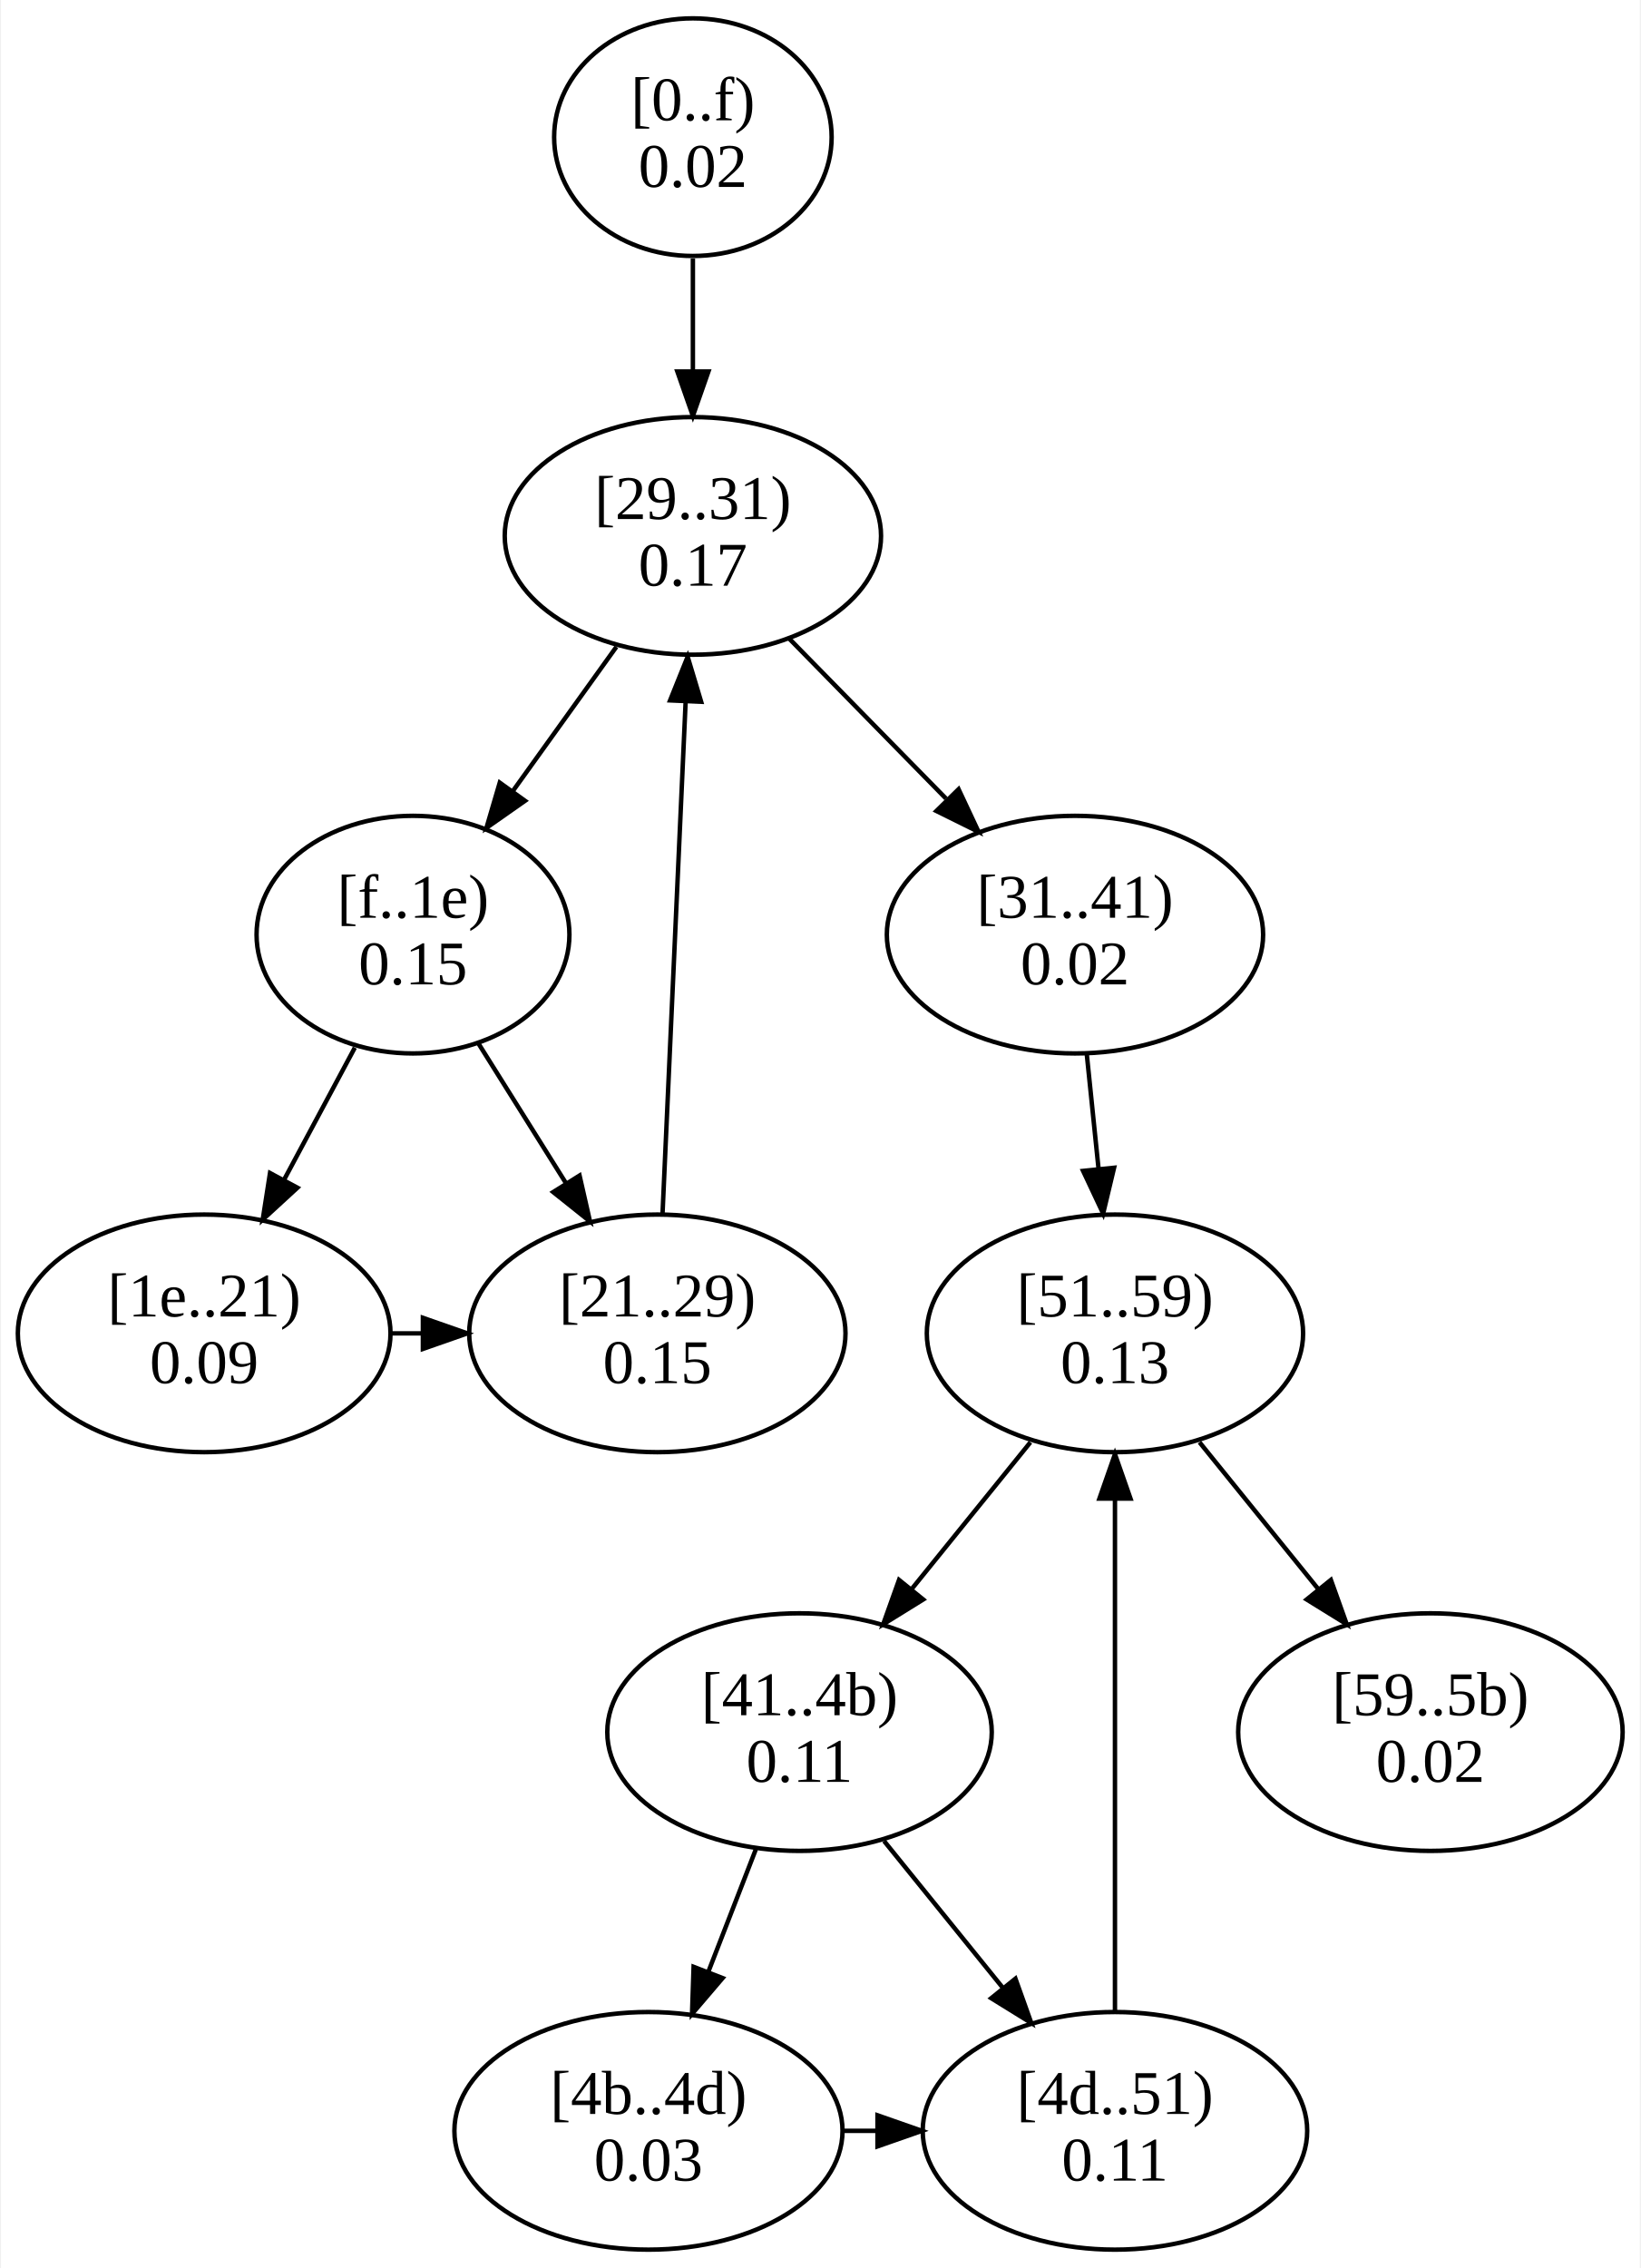
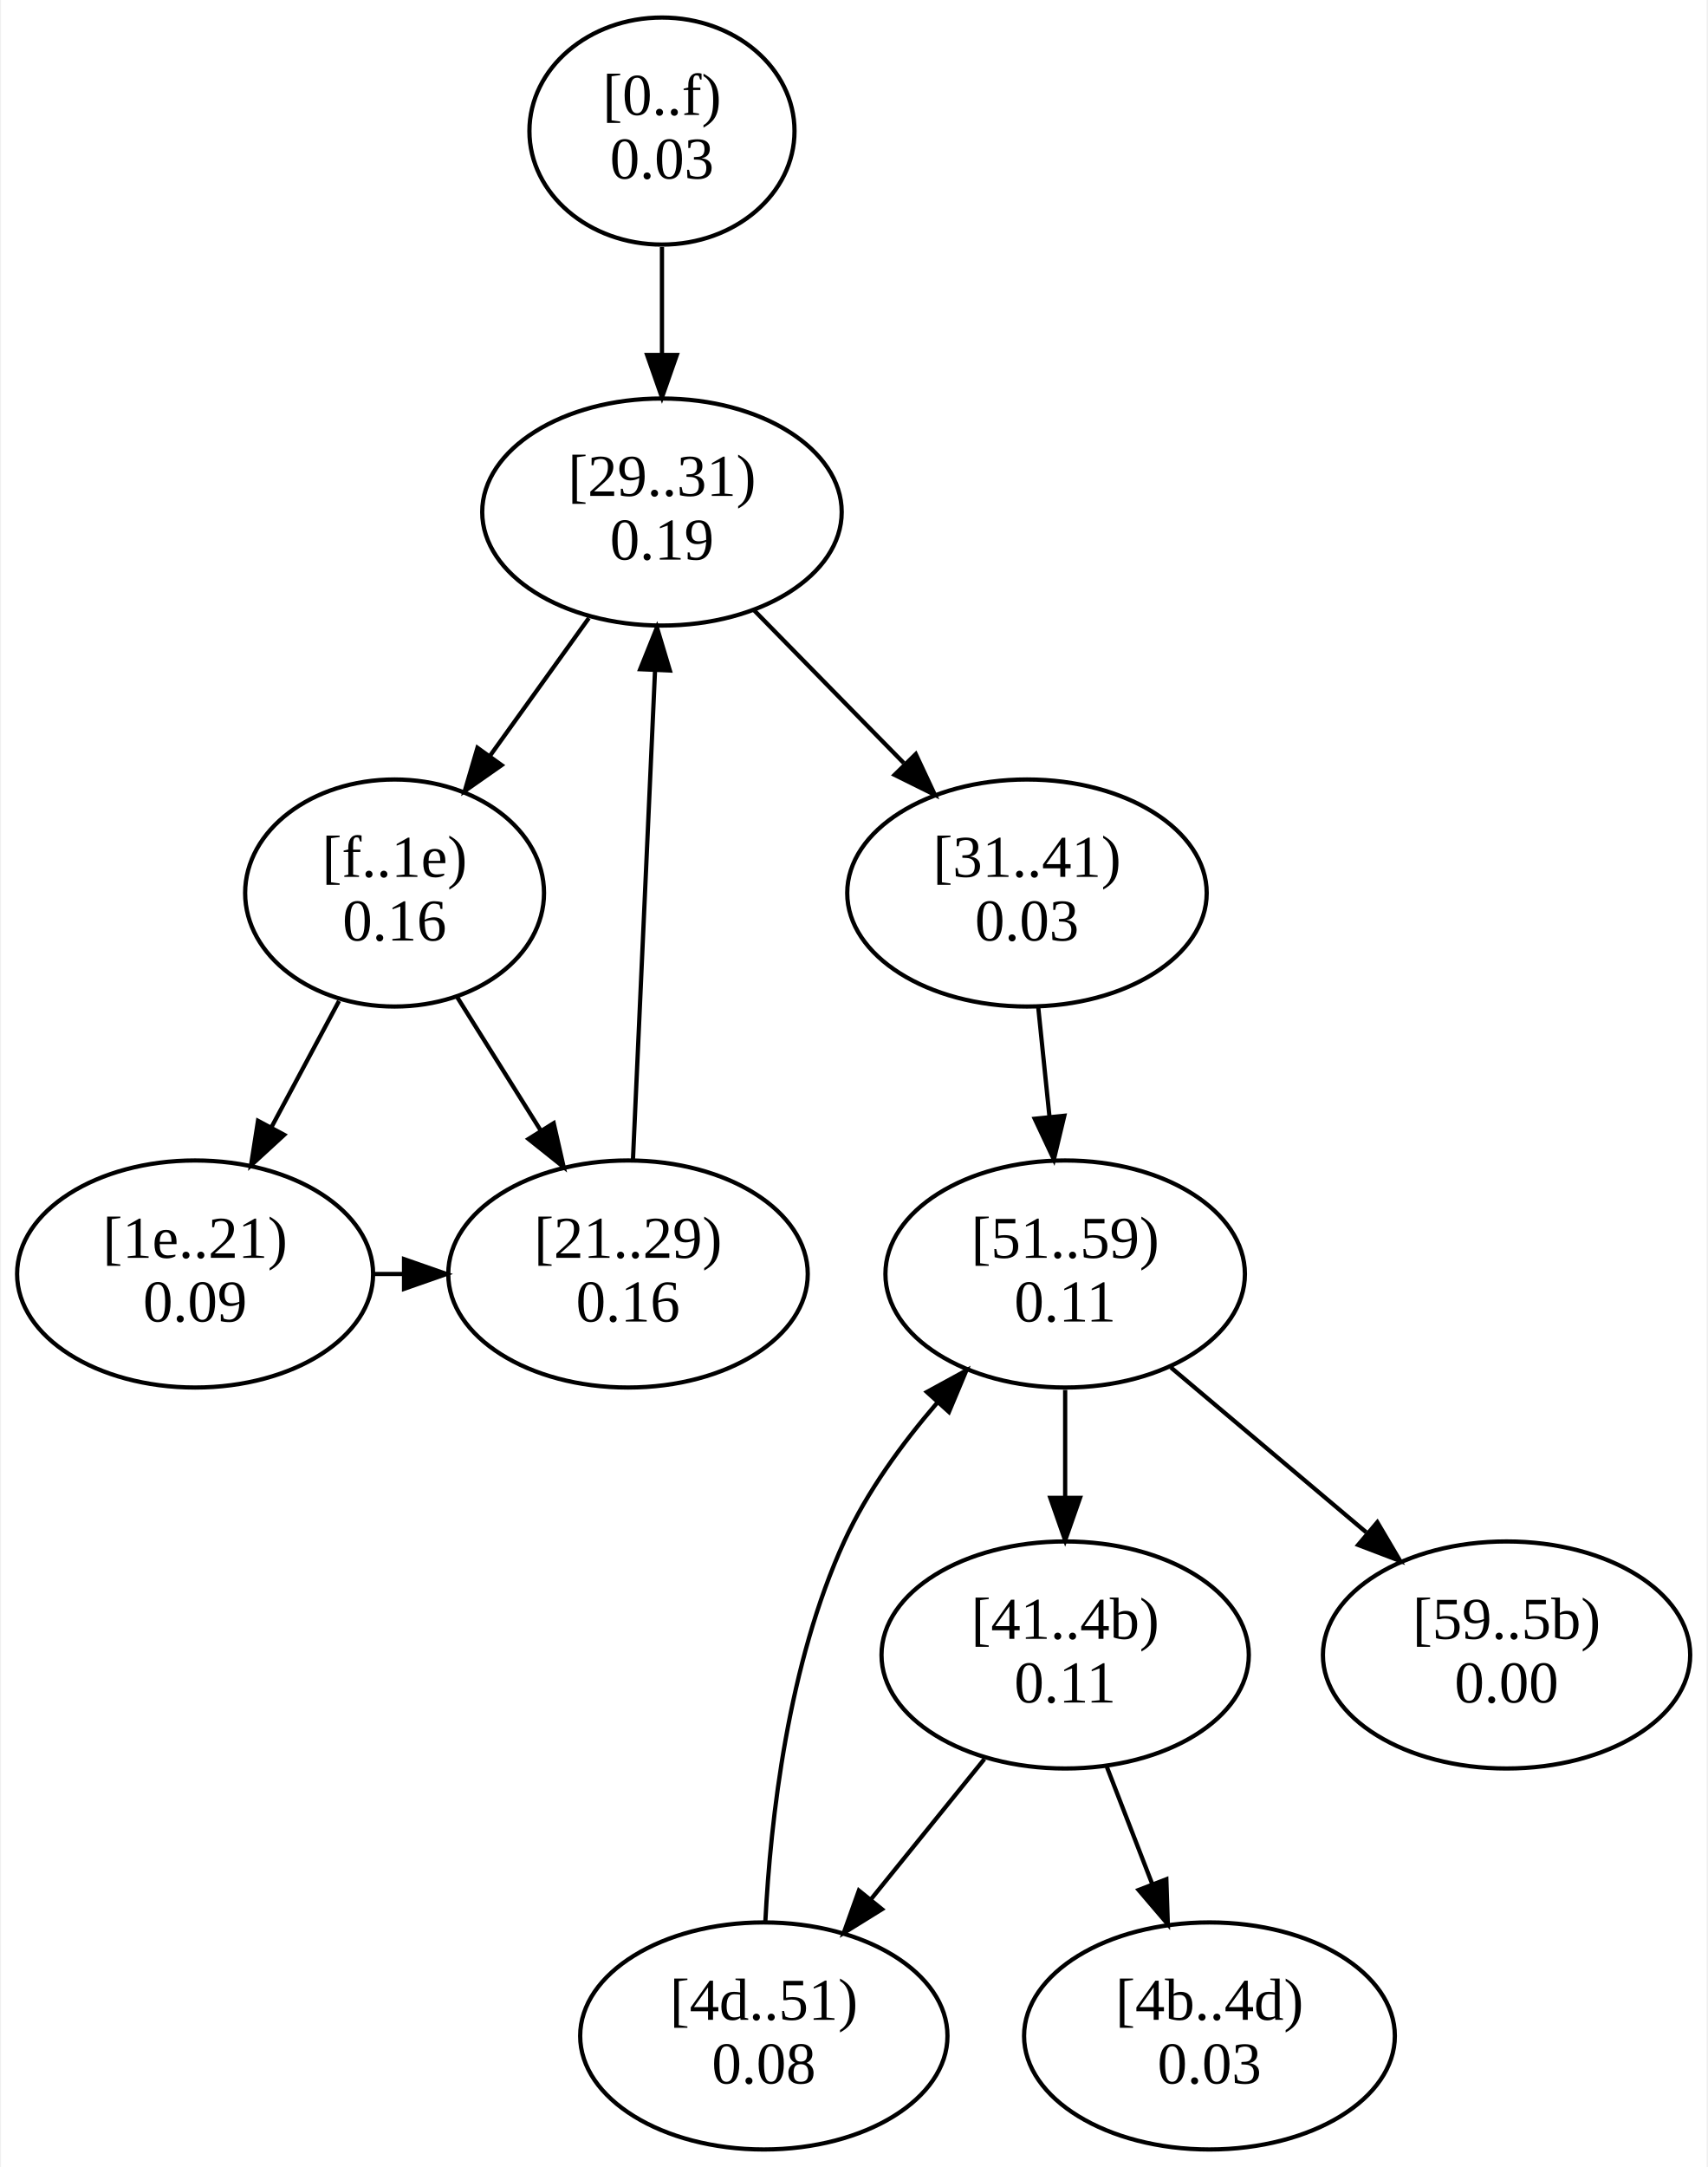
- <svg xmlns="http://www.w3.org/2000/svg" width="369pt" height="510pt" viewBox="0.00 0.00 368.85 510.44">
+ <svg xmlns="http://www.w3.org/2000/svg" width="402pt" height="510pt" viewBox="0.00 0.00 401.85 510.44">
  <g id="graph0" class="graph" transform="scale(1 1) rotate(0) translate(4 506.44)">
-     <polygon fill="white" stroke="transparent" points="-4,4 -4,-506.44 364.85,-506.44 364.85,4 -4,4" />
+     <polygon fill="white" stroke="transparent" points="-4,4 -4,-506.44 397.85,-506.44 397.85,4 -4,4" />
    <g id="node1" class="node">
      <ellipse fill="none" stroke="black" cx="151.72" cy="-475.57" rx="31.23" ry="26.74" />
      <text text-anchor="middle" x="151.72" y="-479.37" font-family="Times New Roman,serif" font-size="14.00">[0..f)</text>
-       <text text-anchor="middle" x="151.72" y="-464.37" font-family="Times New Roman,serif" font-size="14.00">0.02</text>
+       <text text-anchor="middle" x="151.72" y="-464.37" font-family="Times New Roman,serif" font-size="14.00">0.03</text>
    </g>
    <g id="node5" class="node">
      <ellipse fill="none" stroke="black" cx="151.72" cy="-385.83" rx="42.35" ry="26.74" />
      <text text-anchor="middle" x="151.72" y="-389.63" font-family="Times New Roman,serif" font-size="14.00">[29..31)</text>
-       <text text-anchor="middle" x="151.72" y="-374.63" font-family="Times New Roman,serif" font-size="14.00">0.17</text>
+       <text text-anchor="middle" x="151.72" y="-374.63" font-family="Times New Roman,serif" font-size="14.00">0.19</text>
    </g>
    <g id="edge1" class="edge">
      <path fill="none" stroke="black" d="M151.72,-448.25C151.72,-440.28 151.72,-431.39 151.72,-422.9" />
      <polygon fill="black" stroke="black" points="155.22,-422.83 151.72,-412.83 148.22,-422.83 155.22,-422.83" />
    </g>
    <g id="node2" class="node">
      <ellipse fill="none" stroke="black" cx="88.72" cy="-296.09" rx="35.21" ry="26.74" />
      <text text-anchor="middle" x="88.72" y="-299.89" font-family="Times New Roman,serif" font-size="14.00">[f..1e)</text>
-       <text text-anchor="middle" x="88.72" y="-284.89" font-family="Times New Roman,serif" font-size="14.00">0.15</text>
+       <text text-anchor="middle" x="88.72" y="-284.89" font-family="Times New Roman,serif" font-size="14.00">0.16</text>
    </g>
    <g id="node3" class="node">
      <ellipse fill="none" stroke="black" cx="41.72" cy="-206.35" rx="41.94" ry="26.74" />
      <text text-anchor="middle" x="41.72" y="-210.15" font-family="Times New Roman,serif" font-size="14.00">[1e..21)</text>
      <text text-anchor="middle" x="41.72" y="-195.15" font-family="Times New Roman,serif" font-size="14.00">0.09</text>
    </g>
    <g id="edge3" class="edge">
      <path fill="none" stroke="black" d="M75.63,-270.65C70.68,-261.41 64.96,-250.73 59.64,-240.8" />
      <polygon fill="black" stroke="black" points="62.71,-239.13 54.9,-231.96 56.54,-242.43 62.71,-239.13" />
    </g>
    <g id="node4" class="node">
      <ellipse fill="none" stroke="black" cx="143.72" cy="-206.35" rx="42.35" ry="26.74" />
      <text text-anchor="middle" x="143.72" y="-210.15" font-family="Times New Roman,serif" font-size="14.00">[21..29)</text>
-       <text text-anchor="middle" x="143.72" y="-195.15" font-family="Times New Roman,serif" font-size="14.00">0.15</text>
+       <text text-anchor="middle" x="143.72" y="-195.15" font-family="Times New Roman,serif" font-size="14.00">0.16</text>
    </g>
    <g id="edge2" class="edge">
      <path fill="none" stroke="black" d="M103.46,-271.58C109.52,-261.9 116.65,-250.53 123.21,-240.06" />
      <polygon fill="black" stroke="black" points="126.21,-241.87 128.56,-231.54 120.28,-238.15 126.21,-241.87" />
    </g>
    <g id="edge4" class="edge">
      <path fill="none" stroke="black" d="M83.56,-206.35C86,-206.35 88.45,-206.35 90.89,-206.35" />
      <polygon fill="black" stroke="black" points="90.95,-209.85 100.95,-206.35 90.95,-202.85 90.95,-209.85" />
    </g>
    <g id="edge5" class="edge">
      <path fill="none" stroke="black" d="M144.89,-233.36C146.26,-263.77 148.54,-314.32 150.09,-348.57" />
      <polygon fill="black" stroke="black" points="146.59,-348.81 150.54,-358.64 153.58,-348.5 146.59,-348.81" />
    </g>
    <g id="edge6" class="edge">
      <path fill="none" stroke="black" d="M134.5,-360.86C127.32,-350.85 118.87,-339.08 111.2,-328.41" />
      <polygon fill="black" stroke="black" points="113.94,-326.21 105.26,-320.13 108.25,-330.29 113.94,-326.21" />
    </g>
    <g id="node6" class="node">
      <ellipse fill="none" stroke="black" cx="237.72" cy="-296.09" rx="42.35" ry="26.74" />
      <text text-anchor="middle" x="237.72" y="-299.89" font-family="Times New Roman,serif" font-size="14.00">[31..41)</text>
-       <text text-anchor="middle" x="237.72" y="-284.89" font-family="Times New Roman,serif" font-size="14.00">0.02</text>
+       <text text-anchor="middle" x="237.72" y="-284.89" font-family="Times New Roman,serif" font-size="14.00">0.03</text>
    </g>
    <g id="edge7" class="edge">
      <path fill="none" stroke="black" d="M173.42,-362.69C184.12,-351.78 197.16,-338.47 208.7,-326.7" />
      <polygon fill="black" stroke="black" points="211.52,-328.82 216.02,-319.22 206.53,-323.92 211.52,-328.82" />
    </g>
    <g id="node10" class="node">
      <ellipse fill="none" stroke="black" cx="246.72" cy="-206.35" rx="42.35" ry="26.74" />
      <text text-anchor="middle" x="246.72" y="-210.15" font-family="Times New Roman,serif" font-size="14.00">[51..59)</text>
-       <text text-anchor="middle" x="246.72" y="-195.15" font-family="Times New Roman,serif" font-size="14.00">0.13</text>
+       <text text-anchor="middle" x="246.72" y="-195.15" font-family="Times New Roman,serif" font-size="14.00">0.11</text>
    </g>
    <g id="edge8" class="edge">
      <path fill="none" stroke="black" d="M240.37,-269.24C241.2,-261.19 242.12,-252.16 243.01,-243.54" />
      <polygon fill="black" stroke="black" points="246.52,-243.62 244.06,-233.32 239.55,-242.91 246.52,-243.62" />
    </g>
    <g id="node7" class="node">
-       <ellipse fill="none" stroke="black" cx="175.72" cy="-116.61" rx="43.27" ry="26.74" />
-       <text text-anchor="middle" x="175.72" y="-120.41" font-family="Times New Roman,serif" font-size="14.00">[41..4b)</text>
-       <text text-anchor="middle" x="175.72" y="-105.41" font-family="Times New Roman,serif" font-size="14.00">0.11</text>
+       <ellipse fill="none" stroke="black" cx="246.72" cy="-116.61" rx="43.27" ry="26.74" />
+       <text text-anchor="middle" x="246.72" y="-120.41" font-family="Times New Roman,serif" font-size="14.00">[41..4b)</text>
+       <text text-anchor="middle" x="246.72" y="-105.41" font-family="Times New Roman,serif" font-size="14.00">0.11</text>
    </g>
    <g id="node8" class="node">
-       <ellipse fill="none" stroke="black" cx="141.72" cy="-26.87" rx="43.68" ry="26.74" />
-       <text text-anchor="middle" x="141.72" y="-30.67" font-family="Times New Roman,serif" font-size="14.00">[4b..4d)</text>
-       <text text-anchor="middle" x="141.72" y="-15.67" font-family="Times New Roman,serif" font-size="14.00">0.03</text>
+       <ellipse fill="none" stroke="black" cx="280.72" cy="-26.87" rx="43.68" ry="26.74" />
+       <text text-anchor="middle" x="280.72" y="-30.67" font-family="Times New Roman,serif" font-size="14.00">[4b..4d)</text>
+       <text text-anchor="middle" x="280.72" y="-15.67" font-family="Times New Roman,serif" font-size="14.00">0.03</text>
    </g>
    <g id="edge10" class="edge">
-       <path fill="none" stroke="black" d="M165.89,-90.23C162.54,-81.59 158.74,-71.78 155.15,-62.54" />
-       <polygon fill="black" stroke="black" points="158.41,-61.25 151.53,-53.19 151.88,-63.78 158.41,-61.25" />
+       <path fill="none" stroke="black" d="M256.55,-90.23C259.9,-81.59 263.7,-71.78 267.28,-62.54" />
+       <polygon fill="black" stroke="black" points="270.56,-63.78 270.91,-53.19 264.03,-61.25 270.56,-63.78" />
    </g>
    <g id="node9" class="node">
-       <ellipse fill="none" stroke="black" cx="246.72" cy="-26.87" rx="43.27" ry="26.74" />
-       <text text-anchor="middle" x="246.72" y="-30.67" font-family="Times New Roman,serif" font-size="14.00">[4d..51)</text>
-       <text text-anchor="middle" x="246.72" y="-15.67" font-family="Times New Roman,serif" font-size="14.00">0.11</text>
+       <ellipse fill="none" stroke="black" cx="175.72" cy="-26.87" rx="43.27" ry="26.74" />
+       <text text-anchor="middle" x="175.72" y="-30.67" font-family="Times New Roman,serif" font-size="14.00">[4d..51)</text>
+       <text text-anchor="middle" x="175.72" y="-15.67" font-family="Times New Roman,serif" font-size="14.00">0.08</text>
    </g>
    <g id="edge9" class="edge">
-       <path fill="none" stroke="black" d="M194.75,-92.1C202.93,-81.98 212.61,-70.02 221.39,-59.17" />
-       <polygon fill="black" stroke="black" points="224.32,-61.12 227.89,-51.14 218.87,-56.72 224.32,-61.12" />
+       <path fill="none" stroke="black" d="M227.69,-92.1C219.51,-81.98 209.83,-70.02 201.05,-59.17" />
+       <polygon fill="black" stroke="black" points="203.56,-56.72 194.55,-51.14 198.12,-61.12 203.56,-56.72" />
    </g>
    <g id="edge11" class="edge">
-       <path fill="none" stroke="black" d="M185.61,-26.87C188.09,-26.87 190.57,-26.87 193.06,-26.87" />
-       <polygon fill="black" stroke="black" points="193.27,-30.37 203.27,-26.87 193.27,-23.37 193.27,-30.37" />
+       <path fill="none" stroke="black" d="M176.08,-53.81C177.31,-78.03 181.47,-114.65 194.72,-143.48 200.08,-155.13 208.24,-166.35 216.52,-175.96" />
+       <polygon fill="black" stroke="black" points="214.14,-178.55 223.44,-183.63 219.34,-173.86 214.14,-178.55" />
    </g>
    <g id="edge12" class="edge">
-       <path fill="none" stroke="black" d="M246.72,-53.88C246.72,-84.29 246.72,-134.84 246.72,-169.09" />
-       <polygon fill="black" stroke="black" points="243.22,-169.16 246.72,-179.16 250.22,-169.16 243.22,-169.16" />
+       <path fill="none" stroke="black" d="M246.72,-179.03C246.72,-171.06 246.72,-162.17 246.72,-153.68" />
+       <polygon fill="black" stroke="black" points="250.22,-153.61 246.72,-143.61 243.22,-153.61 250.22,-153.61" />
+     </g>
+     <g id="node11" class="node">
+       <ellipse fill="none" stroke="black" cx="350.72" cy="-116.61" rx="43.27" ry="26.74" />
+       <text text-anchor="middle" x="350.72" y="-120.41" font-family="Times New Roman,serif" font-size="14.00">[59..5b)</text>
+       <text text-anchor="middle" x="350.72" y="-105.41" font-family="Times New Roman,serif" font-size="14.00">0.00</text>
    </g>
    <g id="edge13" class="edge">
-       <path fill="none" stroke="black" d="M227.69,-181.84C219.51,-171.72 209.83,-159.76 201.05,-148.91" />
-       <polygon fill="black" stroke="black" points="203.56,-146.46 194.55,-140.88 198.12,-150.86 203.56,-146.46" />
-     </g>
-     <g id="node11" class="node">
-       <ellipse fill="none" stroke="black" cx="317.72" cy="-116.61" rx="43.27" ry="26.74" />
-       <text text-anchor="middle" x="317.72" y="-120.41" font-family="Times New Roman,serif" font-size="14.00">[59..5b)</text>
-       <text text-anchor="middle" x="317.72" y="-105.41" font-family="Times New Roman,serif" font-size="14.00">0.02</text>
-     </g>
-     <g id="edge14" class="edge">
-       <path fill="none" stroke="black" d="M265.75,-181.84C273.93,-171.72 283.61,-159.76 292.39,-148.91" />
-       <polygon fill="black" stroke="black" points="295.32,-150.86 298.89,-140.88 289.87,-146.46 295.32,-150.86" />
+       <path fill="none" stroke="black" d="M271.63,-184.33C285.42,-172.7 302.74,-158.09 317.65,-145.51" />
+       <polygon fill="black" stroke="black" points="320.27,-147.88 325.65,-138.76 315.75,-142.53 320.27,-147.88" />
    </g>
  </g>
</svg>
